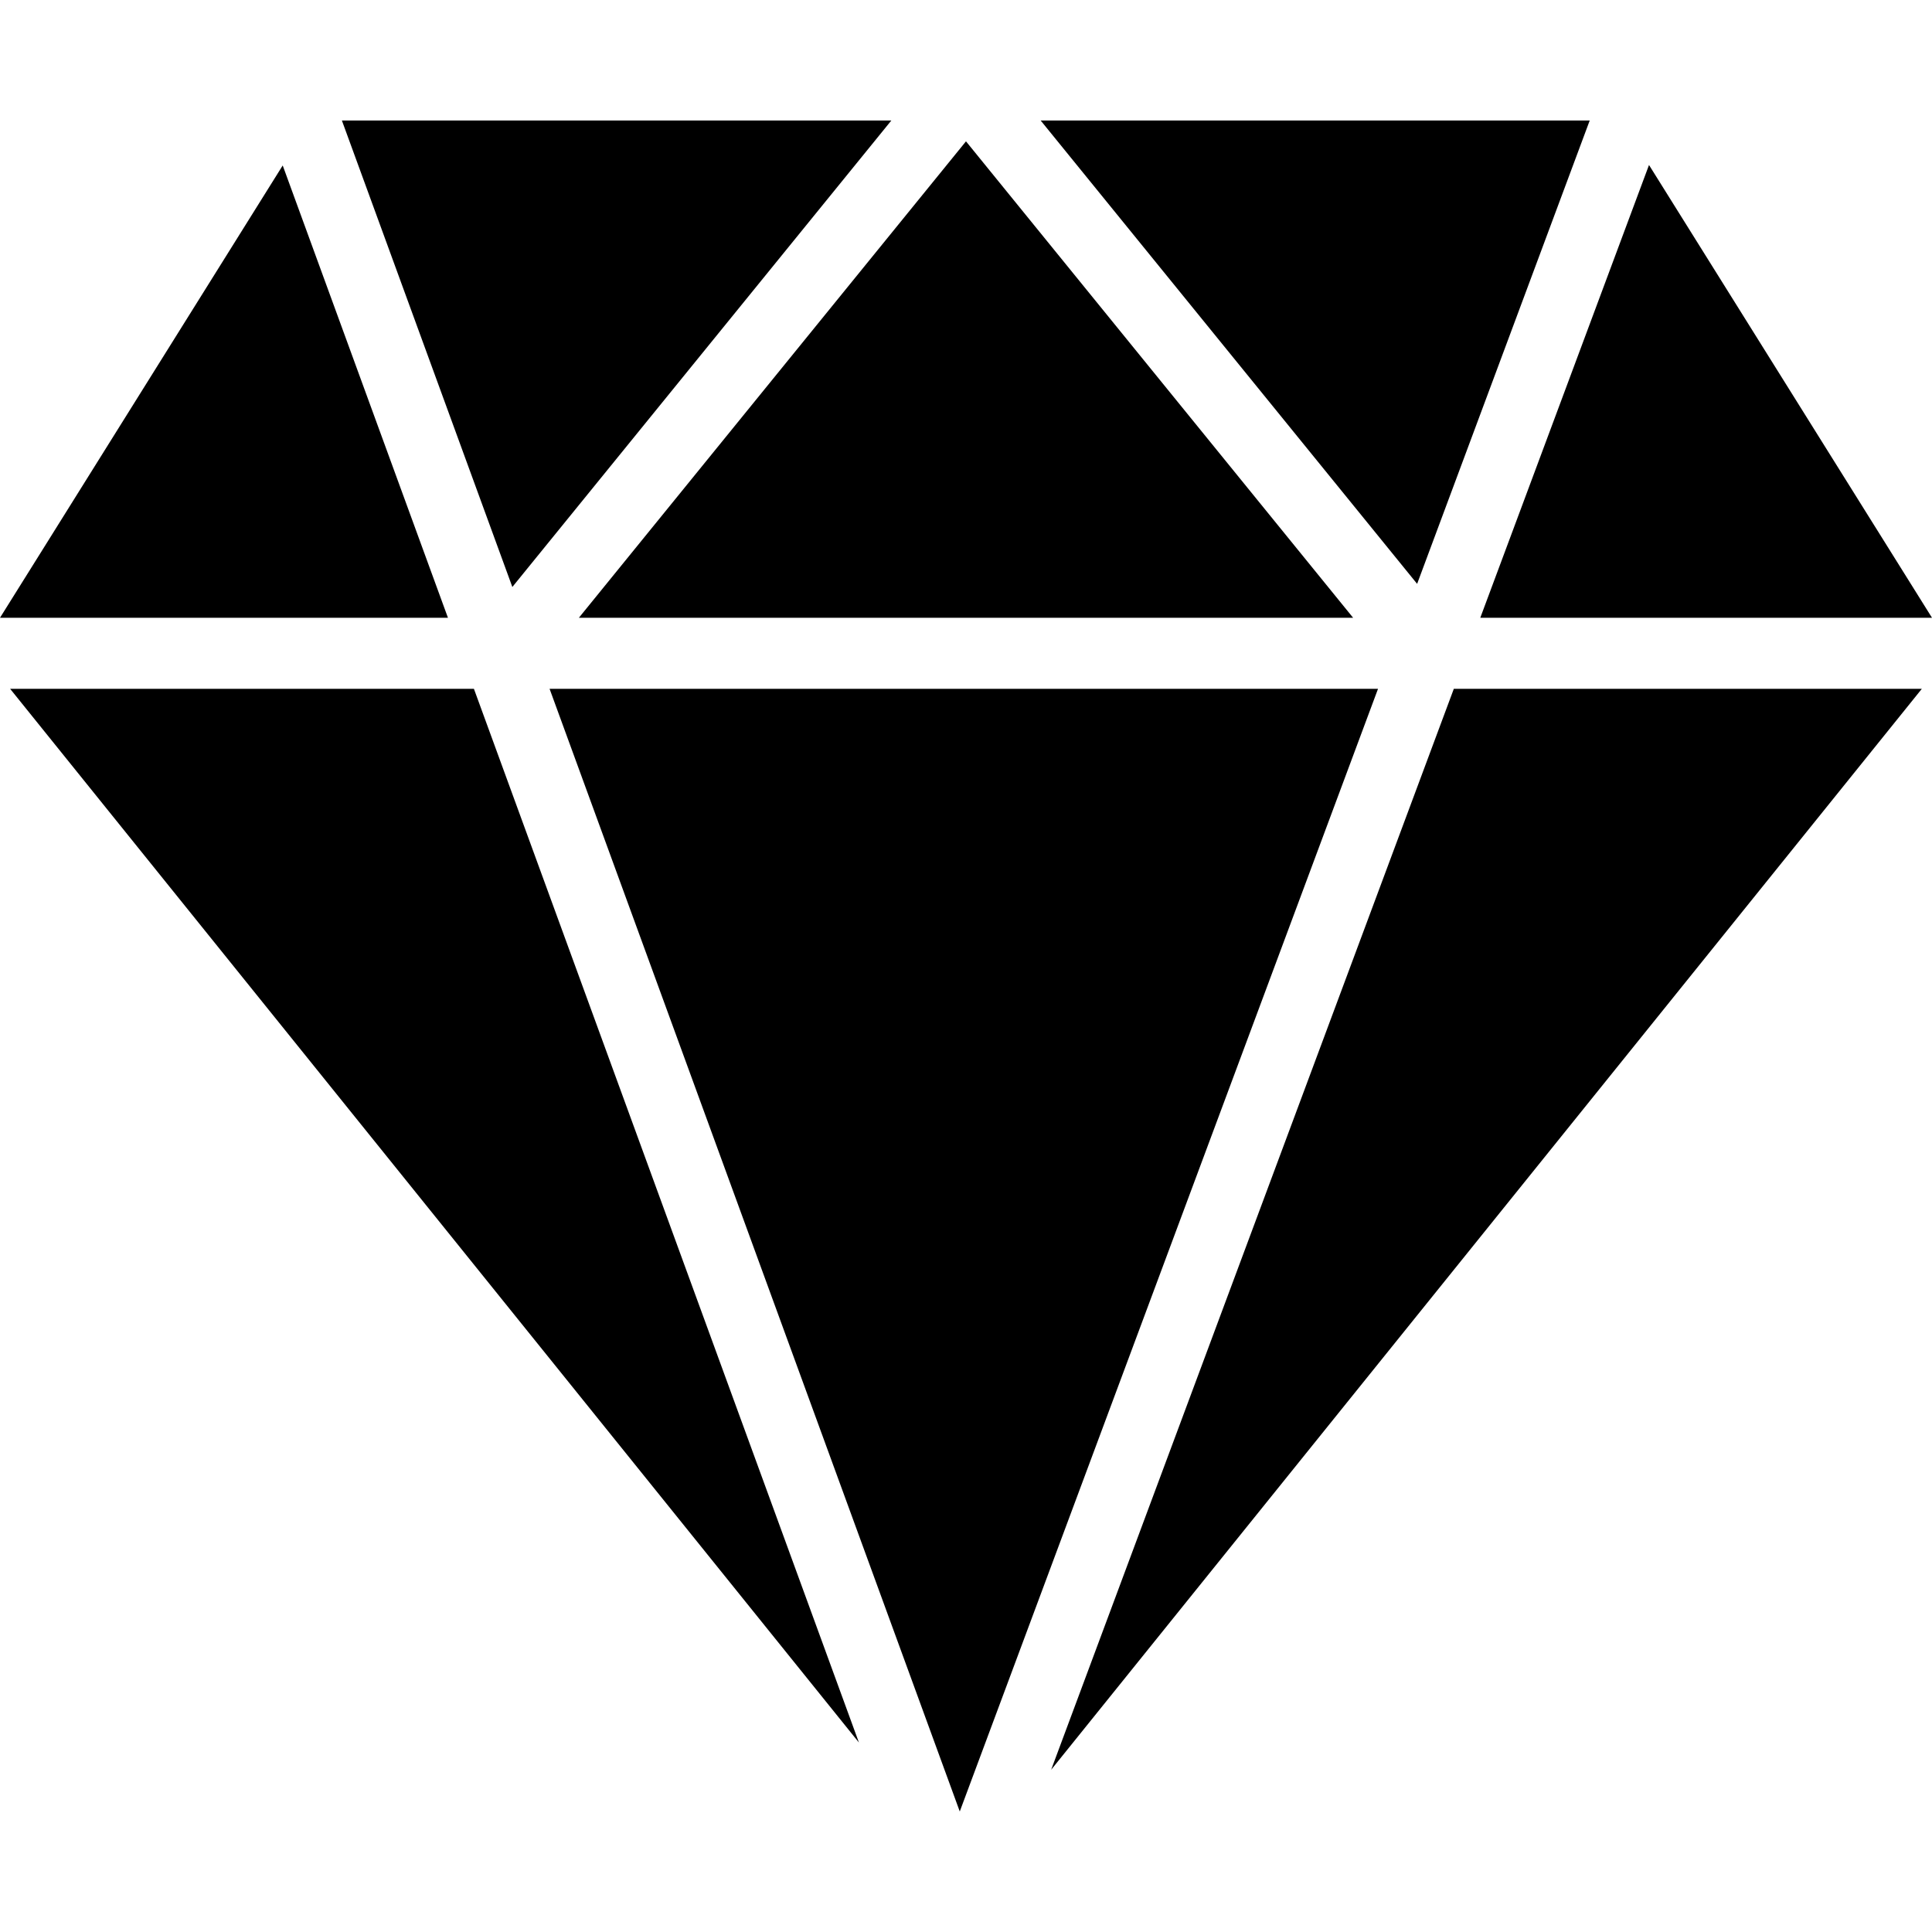
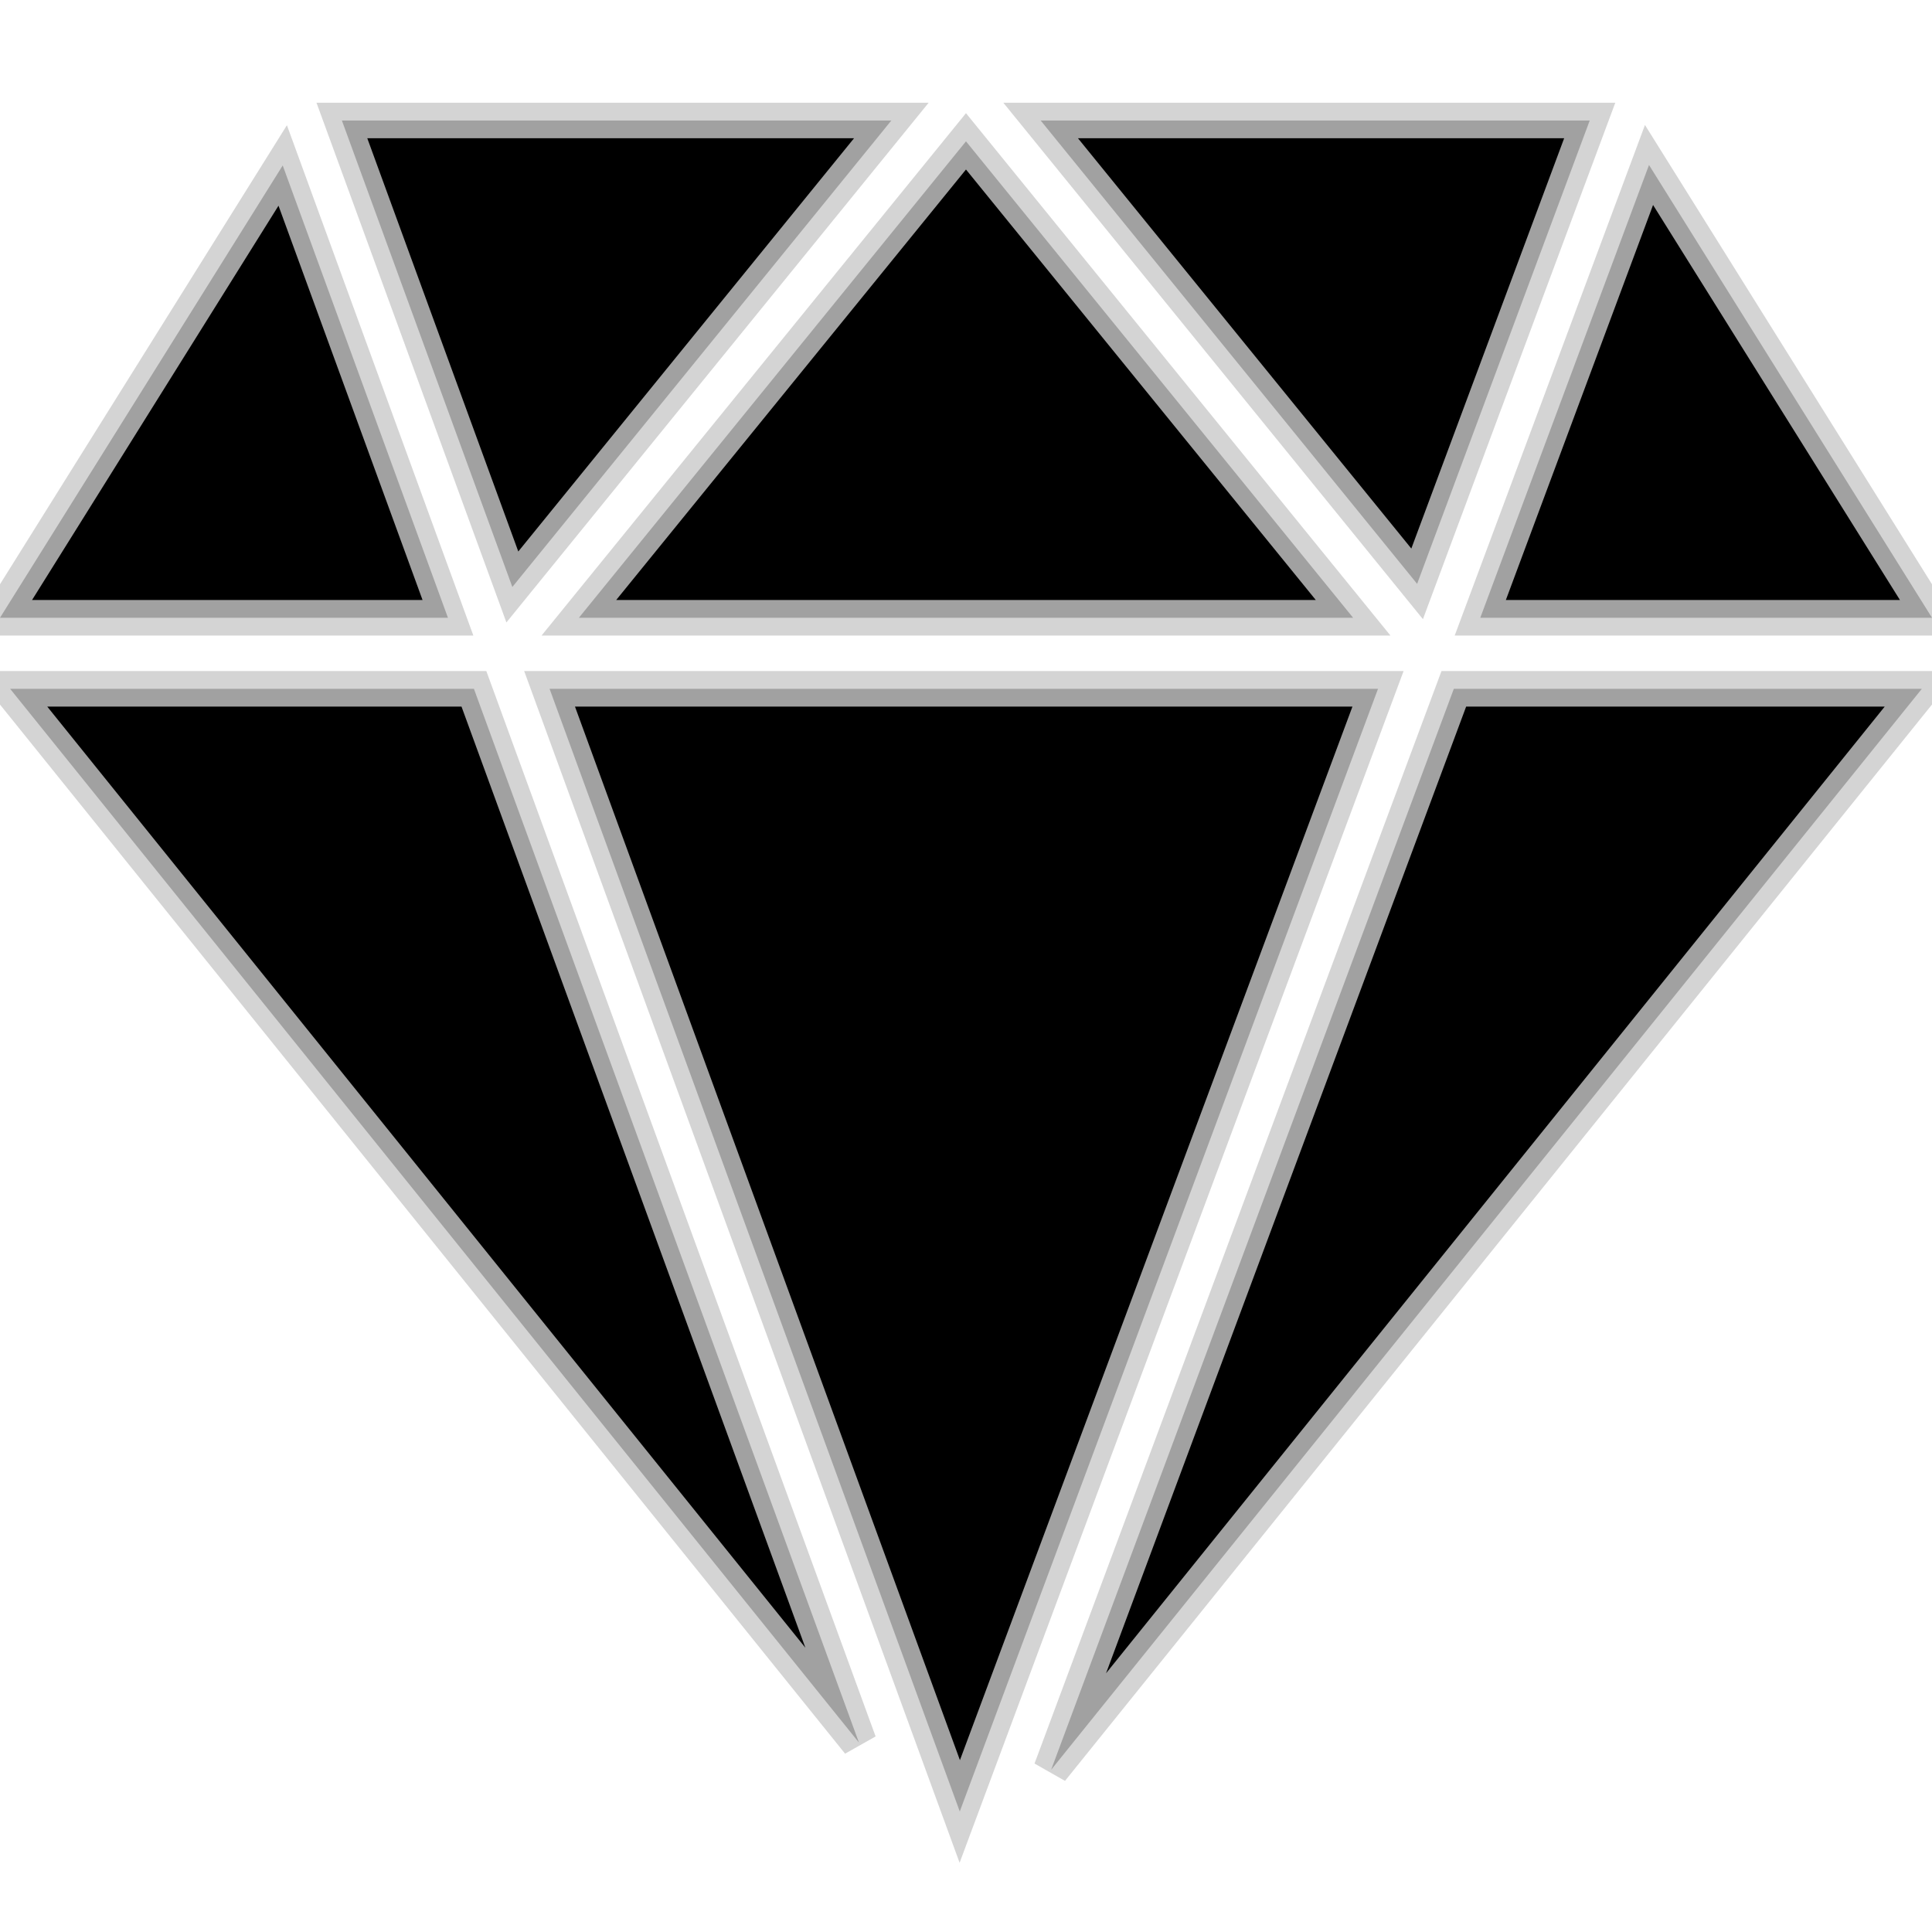
- <svg xmlns="http://www.w3.org/2000/svg" version="1.1" id="Capa_1" x="0px" y="0px" viewBox="0 0 54.391 54.391" style="enable-background:new 0 0 54.391 54.391;" xml:space="preserve">
+ <svg xmlns="http://www.w3.org/2000/svg" version="1.1" id="Capa_1" x="0px" y="0px" viewBox="0 0 54.391 54.391" style="enable-background:new 0 0 54.391 54.391;" xml:space="preserve" stroke="rgba(201, 201, 201, .8)">
  <g>
    <polygon points="0.285,19.392 24.181,49.057 13.342,19.392  " />
    <polygon points="15.472,19.392 27.02,50.998 38.795,19.392  " />
    <polygon points="29.593,49.823 54.105,19.392 40.929,19.392  " />
    <polygon points="44.755,3.392 29.297,3.392 39.896,16.437  " />
    <polygon points="38.094,17.392 27.195,3.979 16.297,17.392  " />
    <polygon points="25.094,3.392 9.625,3.392 14.424,16.525  " />
    <polygon points="7.959,4.658 0,17.392 12.611,17.392  " />
    <polygon points="54.391,17.392 46.424,4.645 41.674,17.392  " />
  </g>
</svg>
